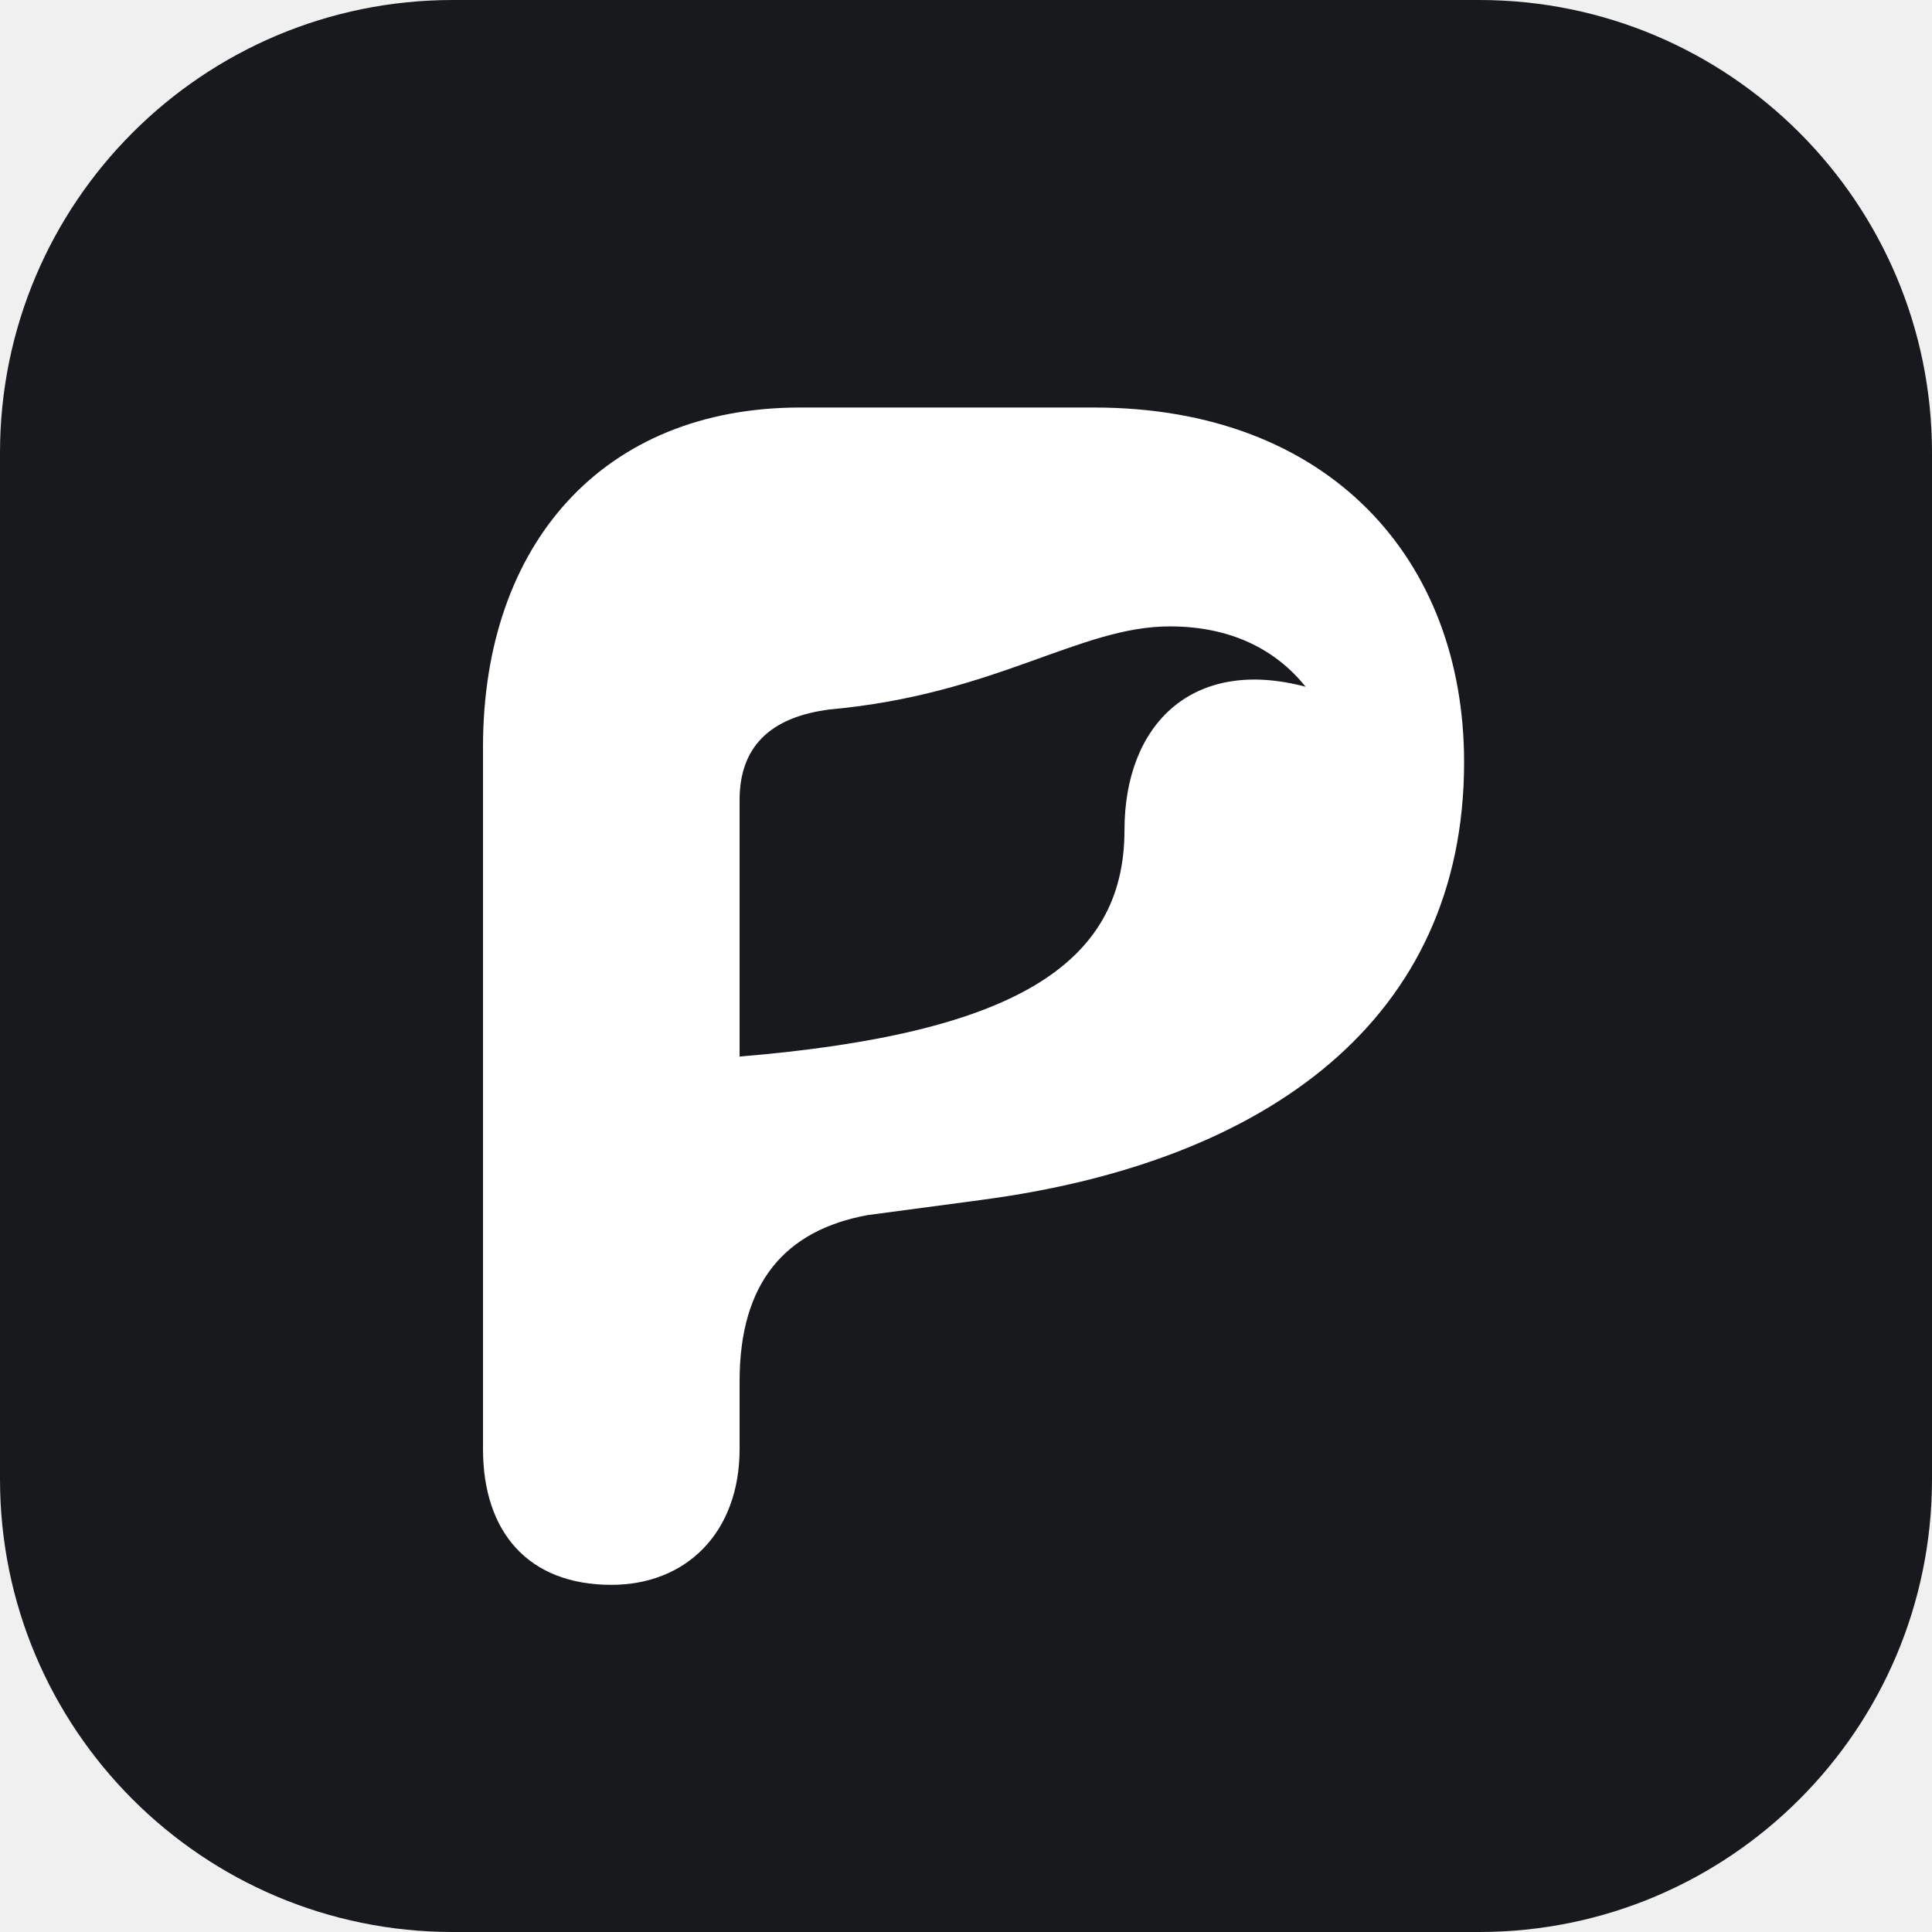
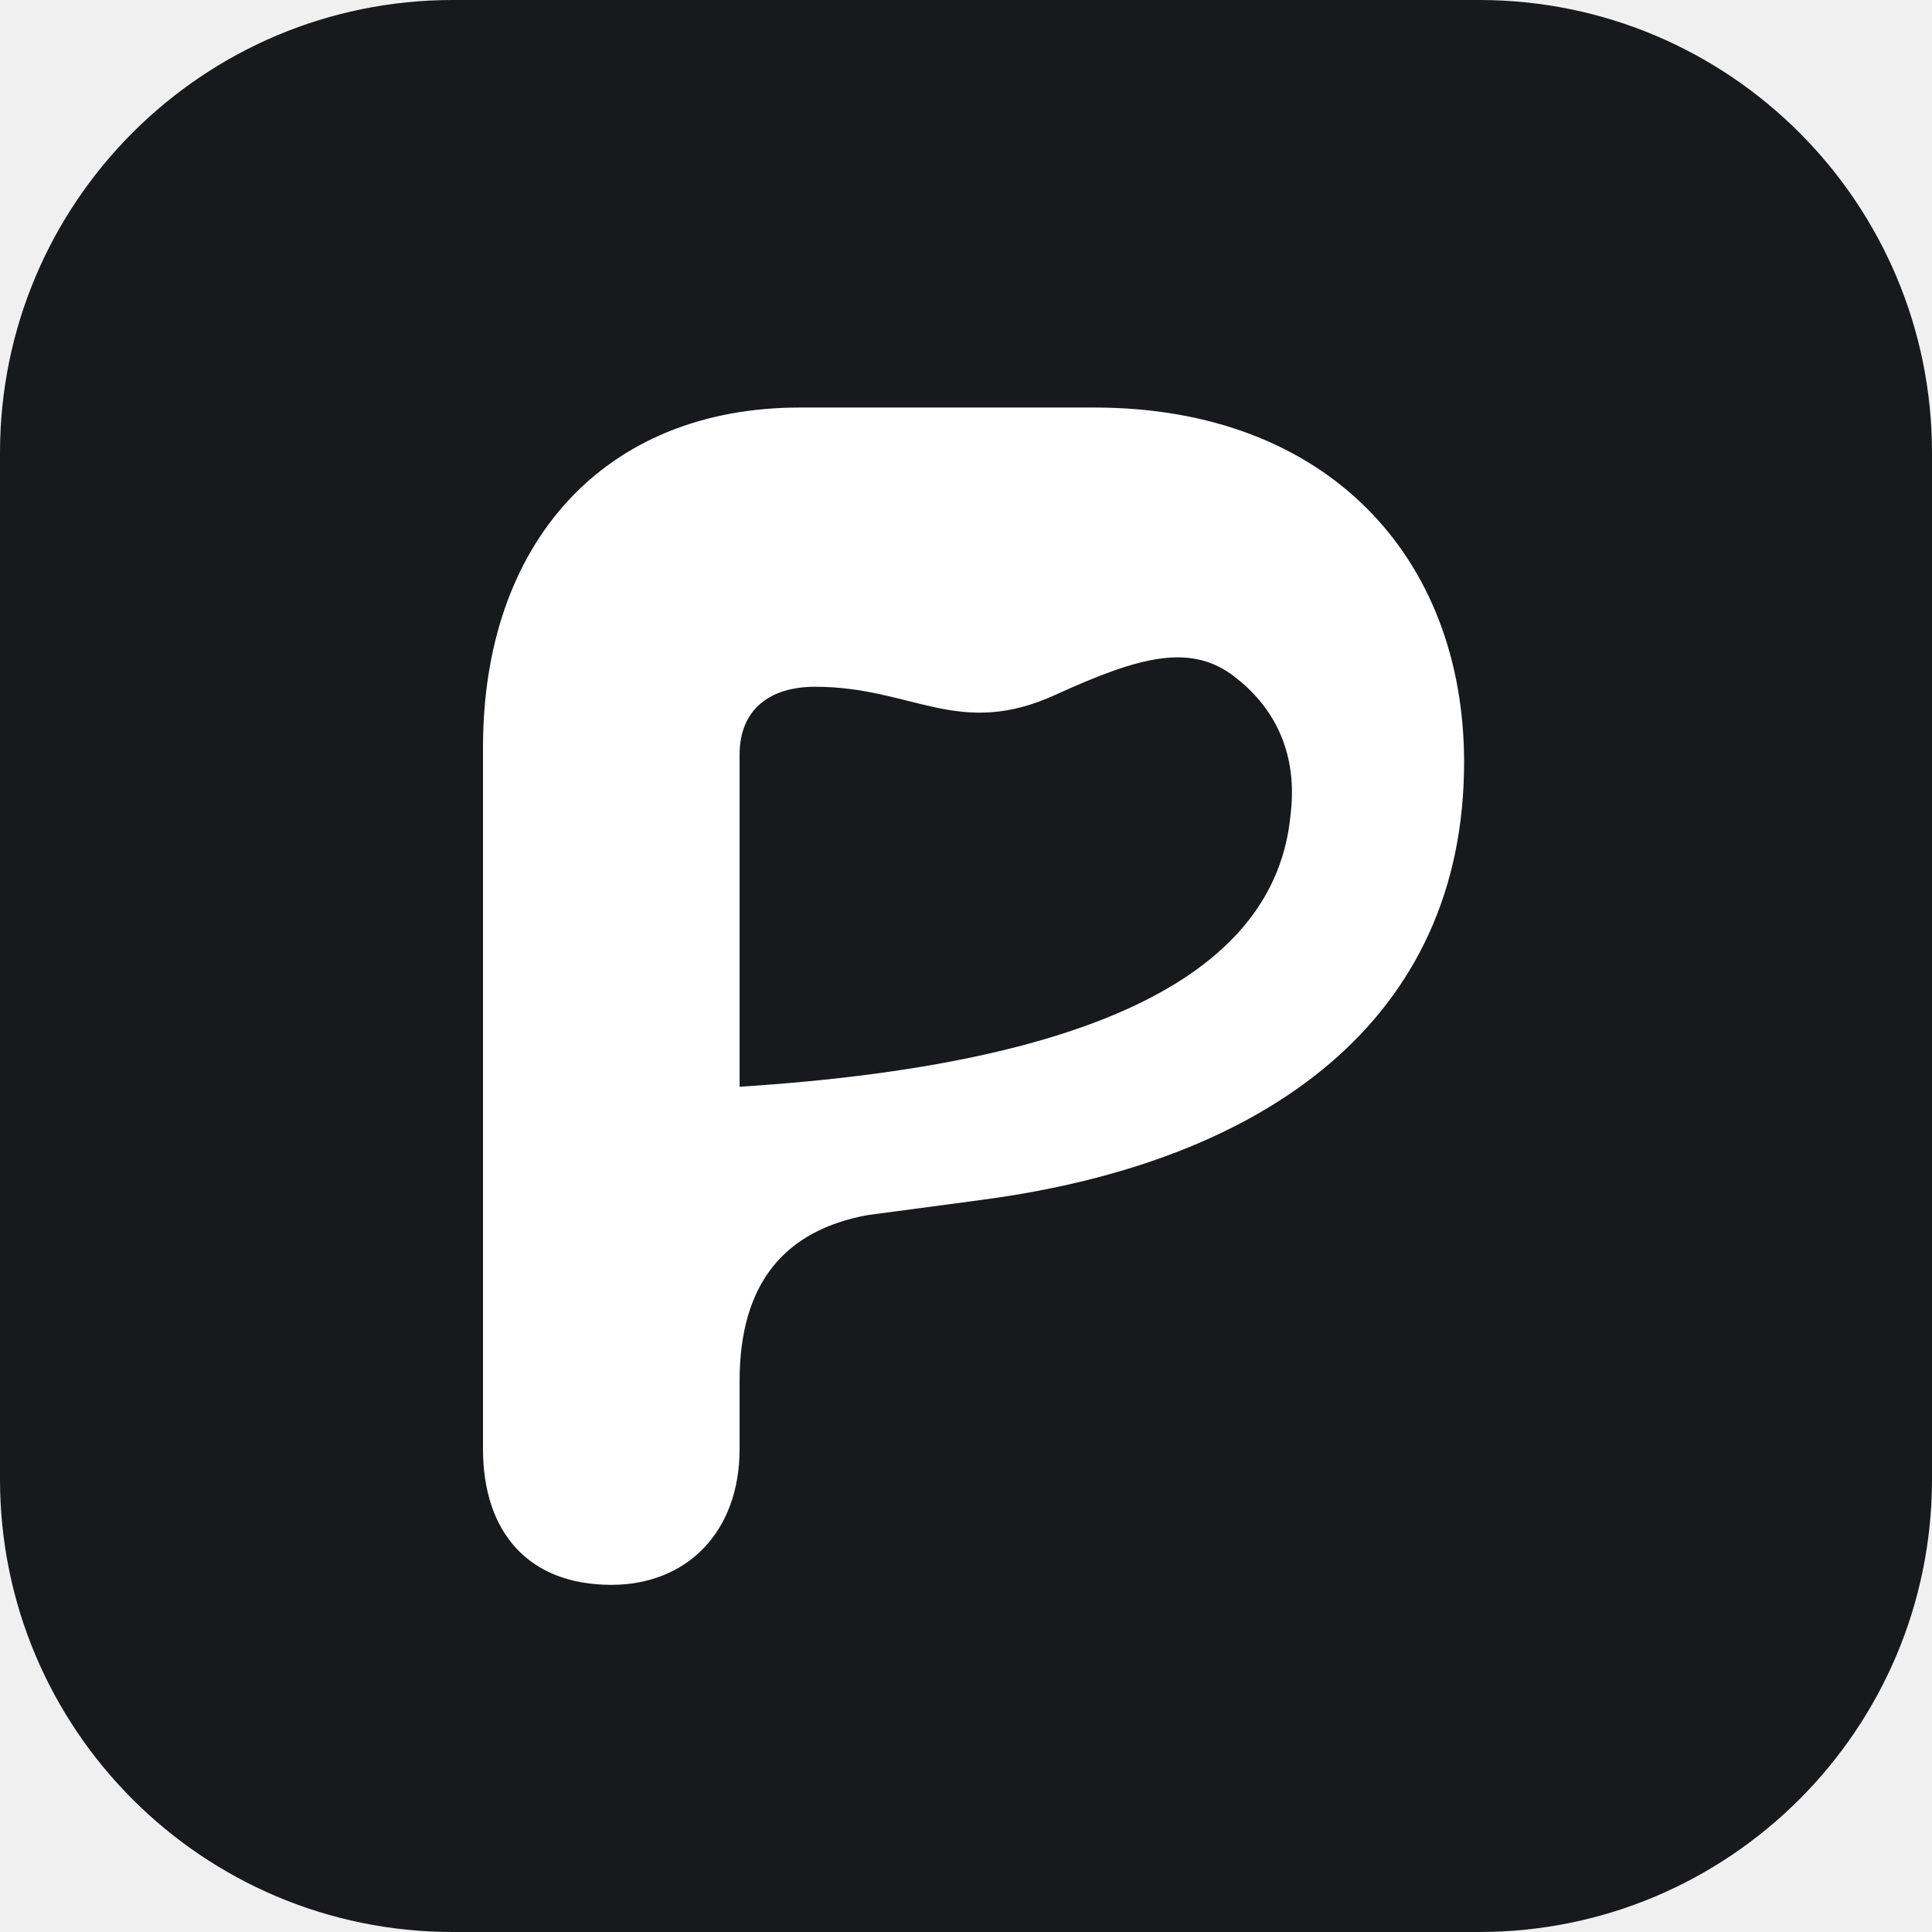
<svg xmlns="http://www.w3.org/2000/svg" viewBox="0 0 256 256" role="img" aria-labelledby="title">
  <rect width="256" height="256" rx="60" fill="#17191c" />
-   <path fill="#fff" fill-rule="evenodd" d="M106 54h39c31 0 49 20 49 47 0 34-26 53-64 58l-15 2c-11 2-17 9-17 22v9c0 11-7 18-17 18-11 0-17-7-17-18V99c0-27 16-45 42-45Zm-8 52c0-7 4-11 12-12 22-2 33-11 45-11 8 0 14 3 18 8-15-4-24 5-24 19 0 18-15 27-51 30v-34Z" />
+   <path fill="#fff" fill-rule="evenodd" d="M106 54h39c31 0 49 20 49 47 0 34-26 53-64 58l-15 2c-11 2-17 9-17 22v9c0 11-7 18-17 18-11 0-17-7-17-18V99c0-27 16-45 42-45ZM98 100c0-6 4-9 10-9 13 0 19 7 32 1 11-5 18-7 24-2 5 4 8 10 7 18-2 21-26 33-73 36Z" />
</svg>
